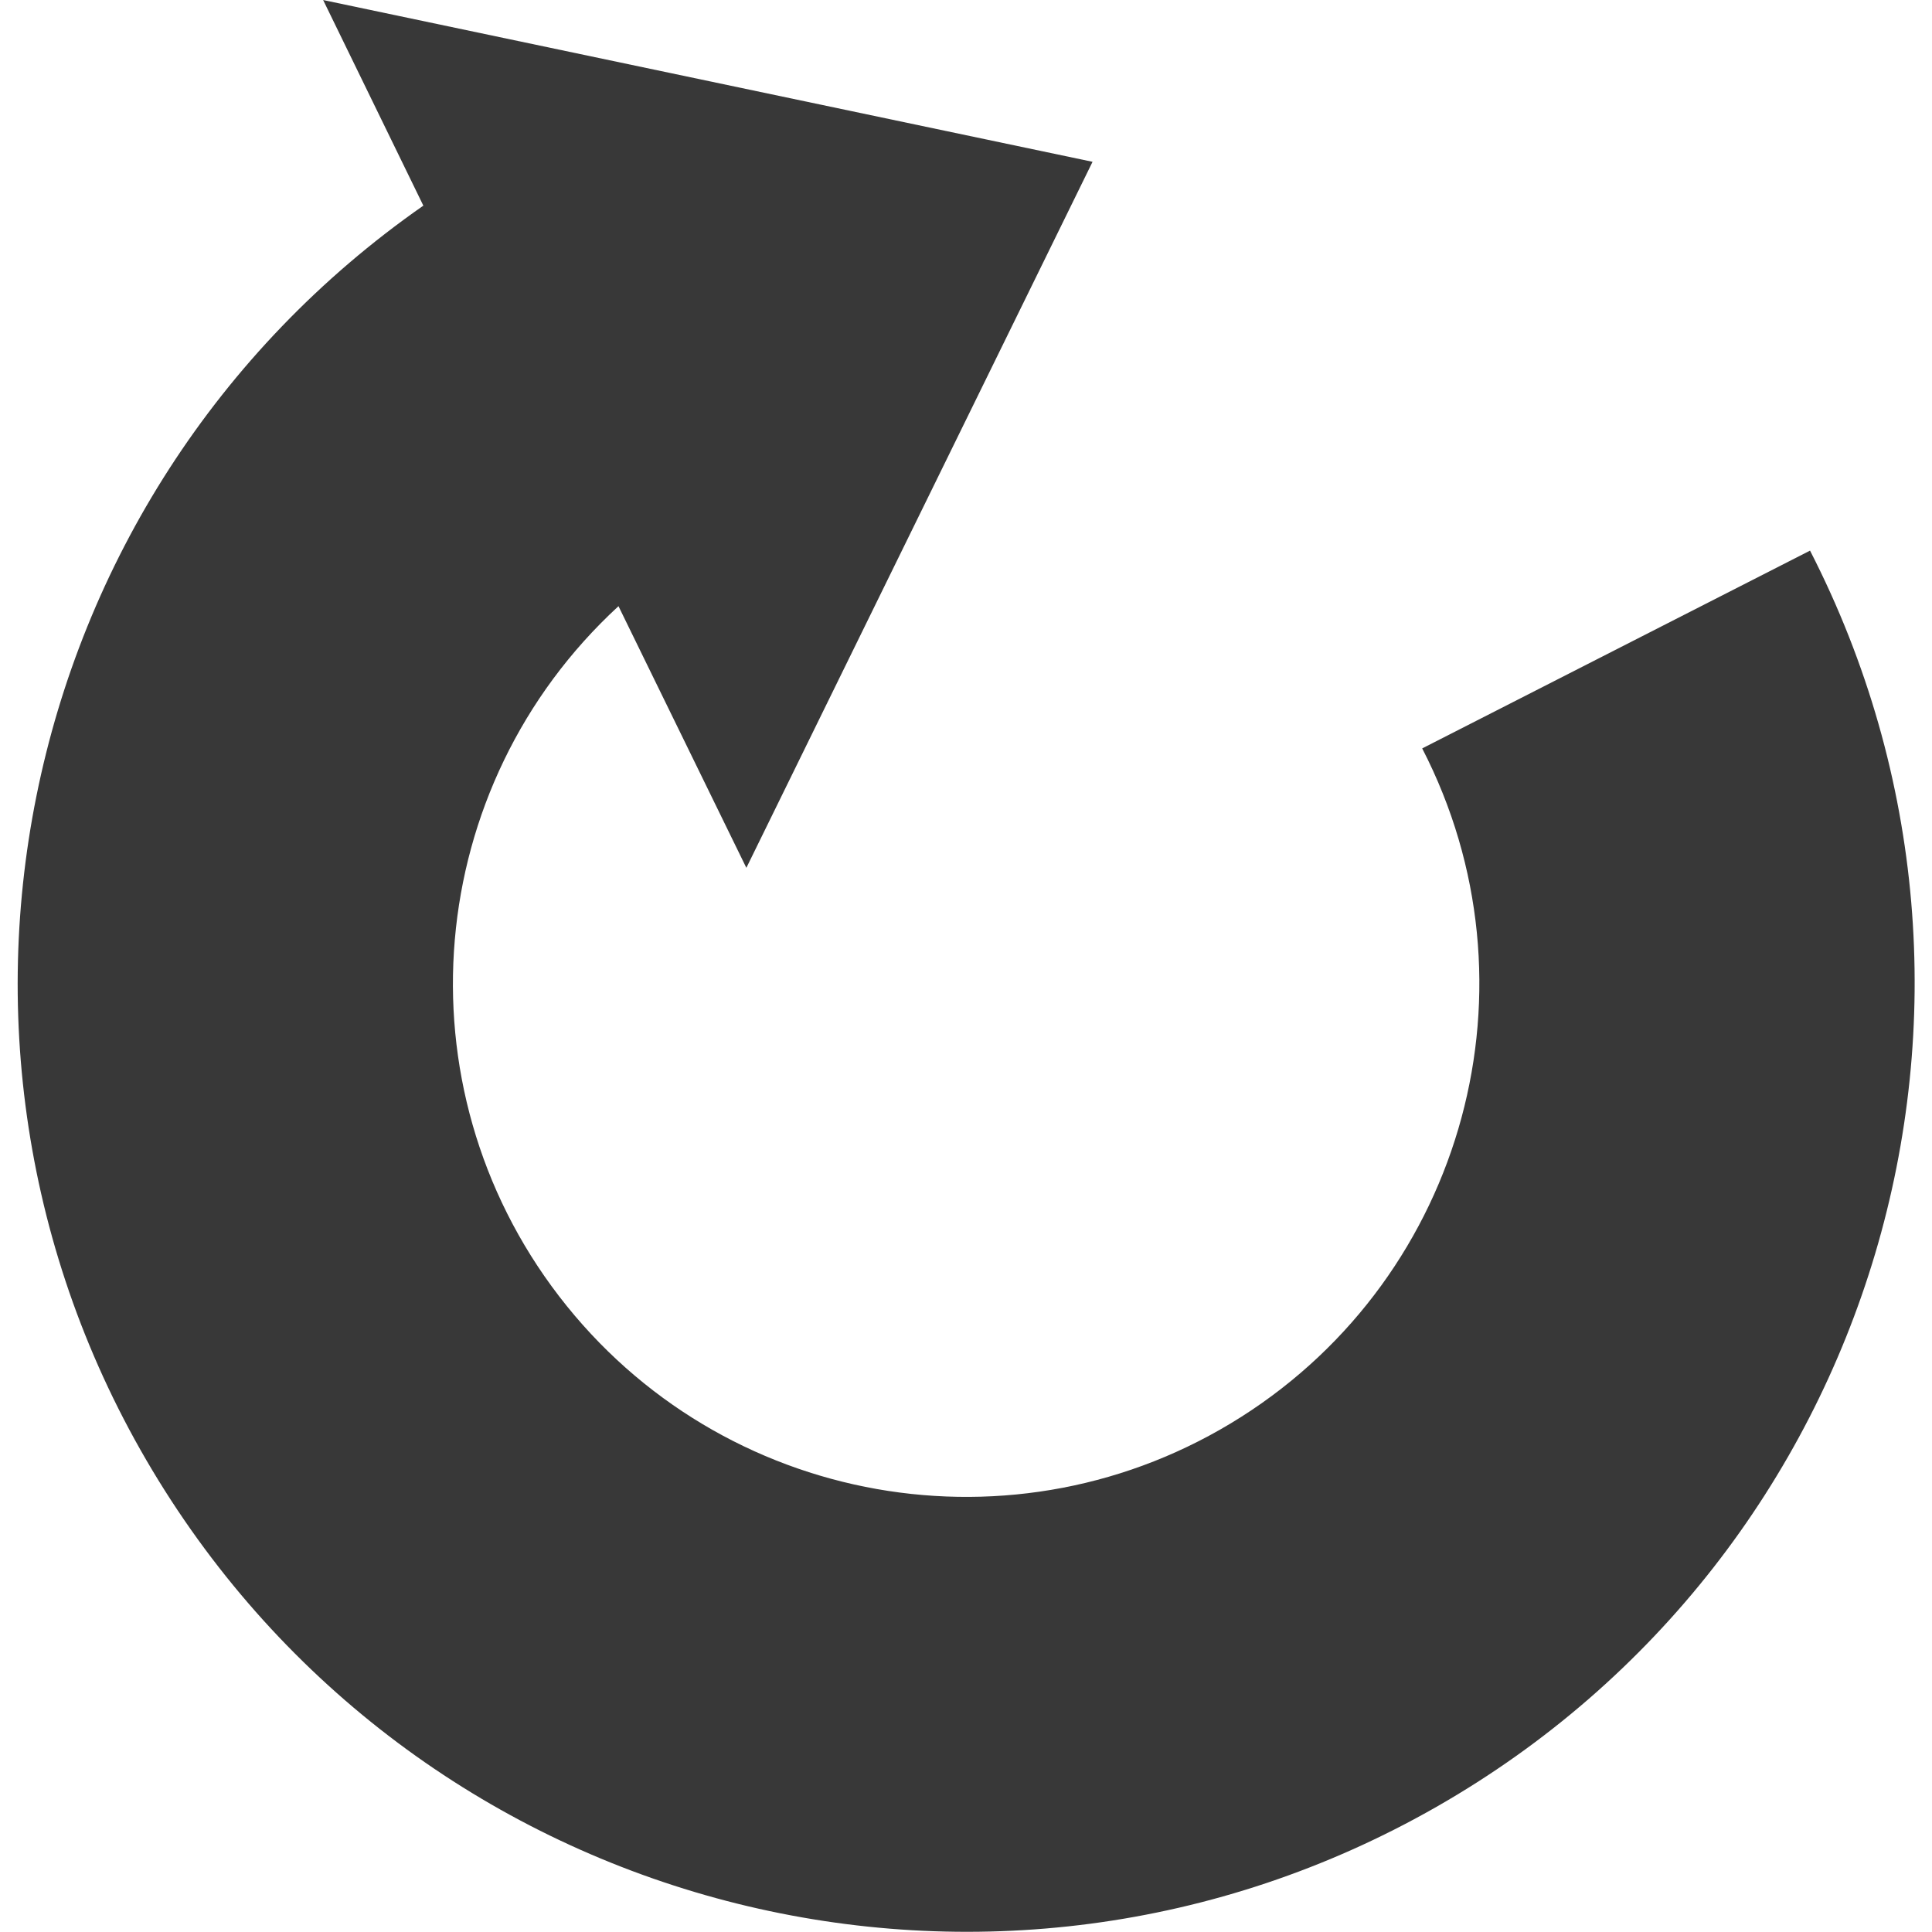
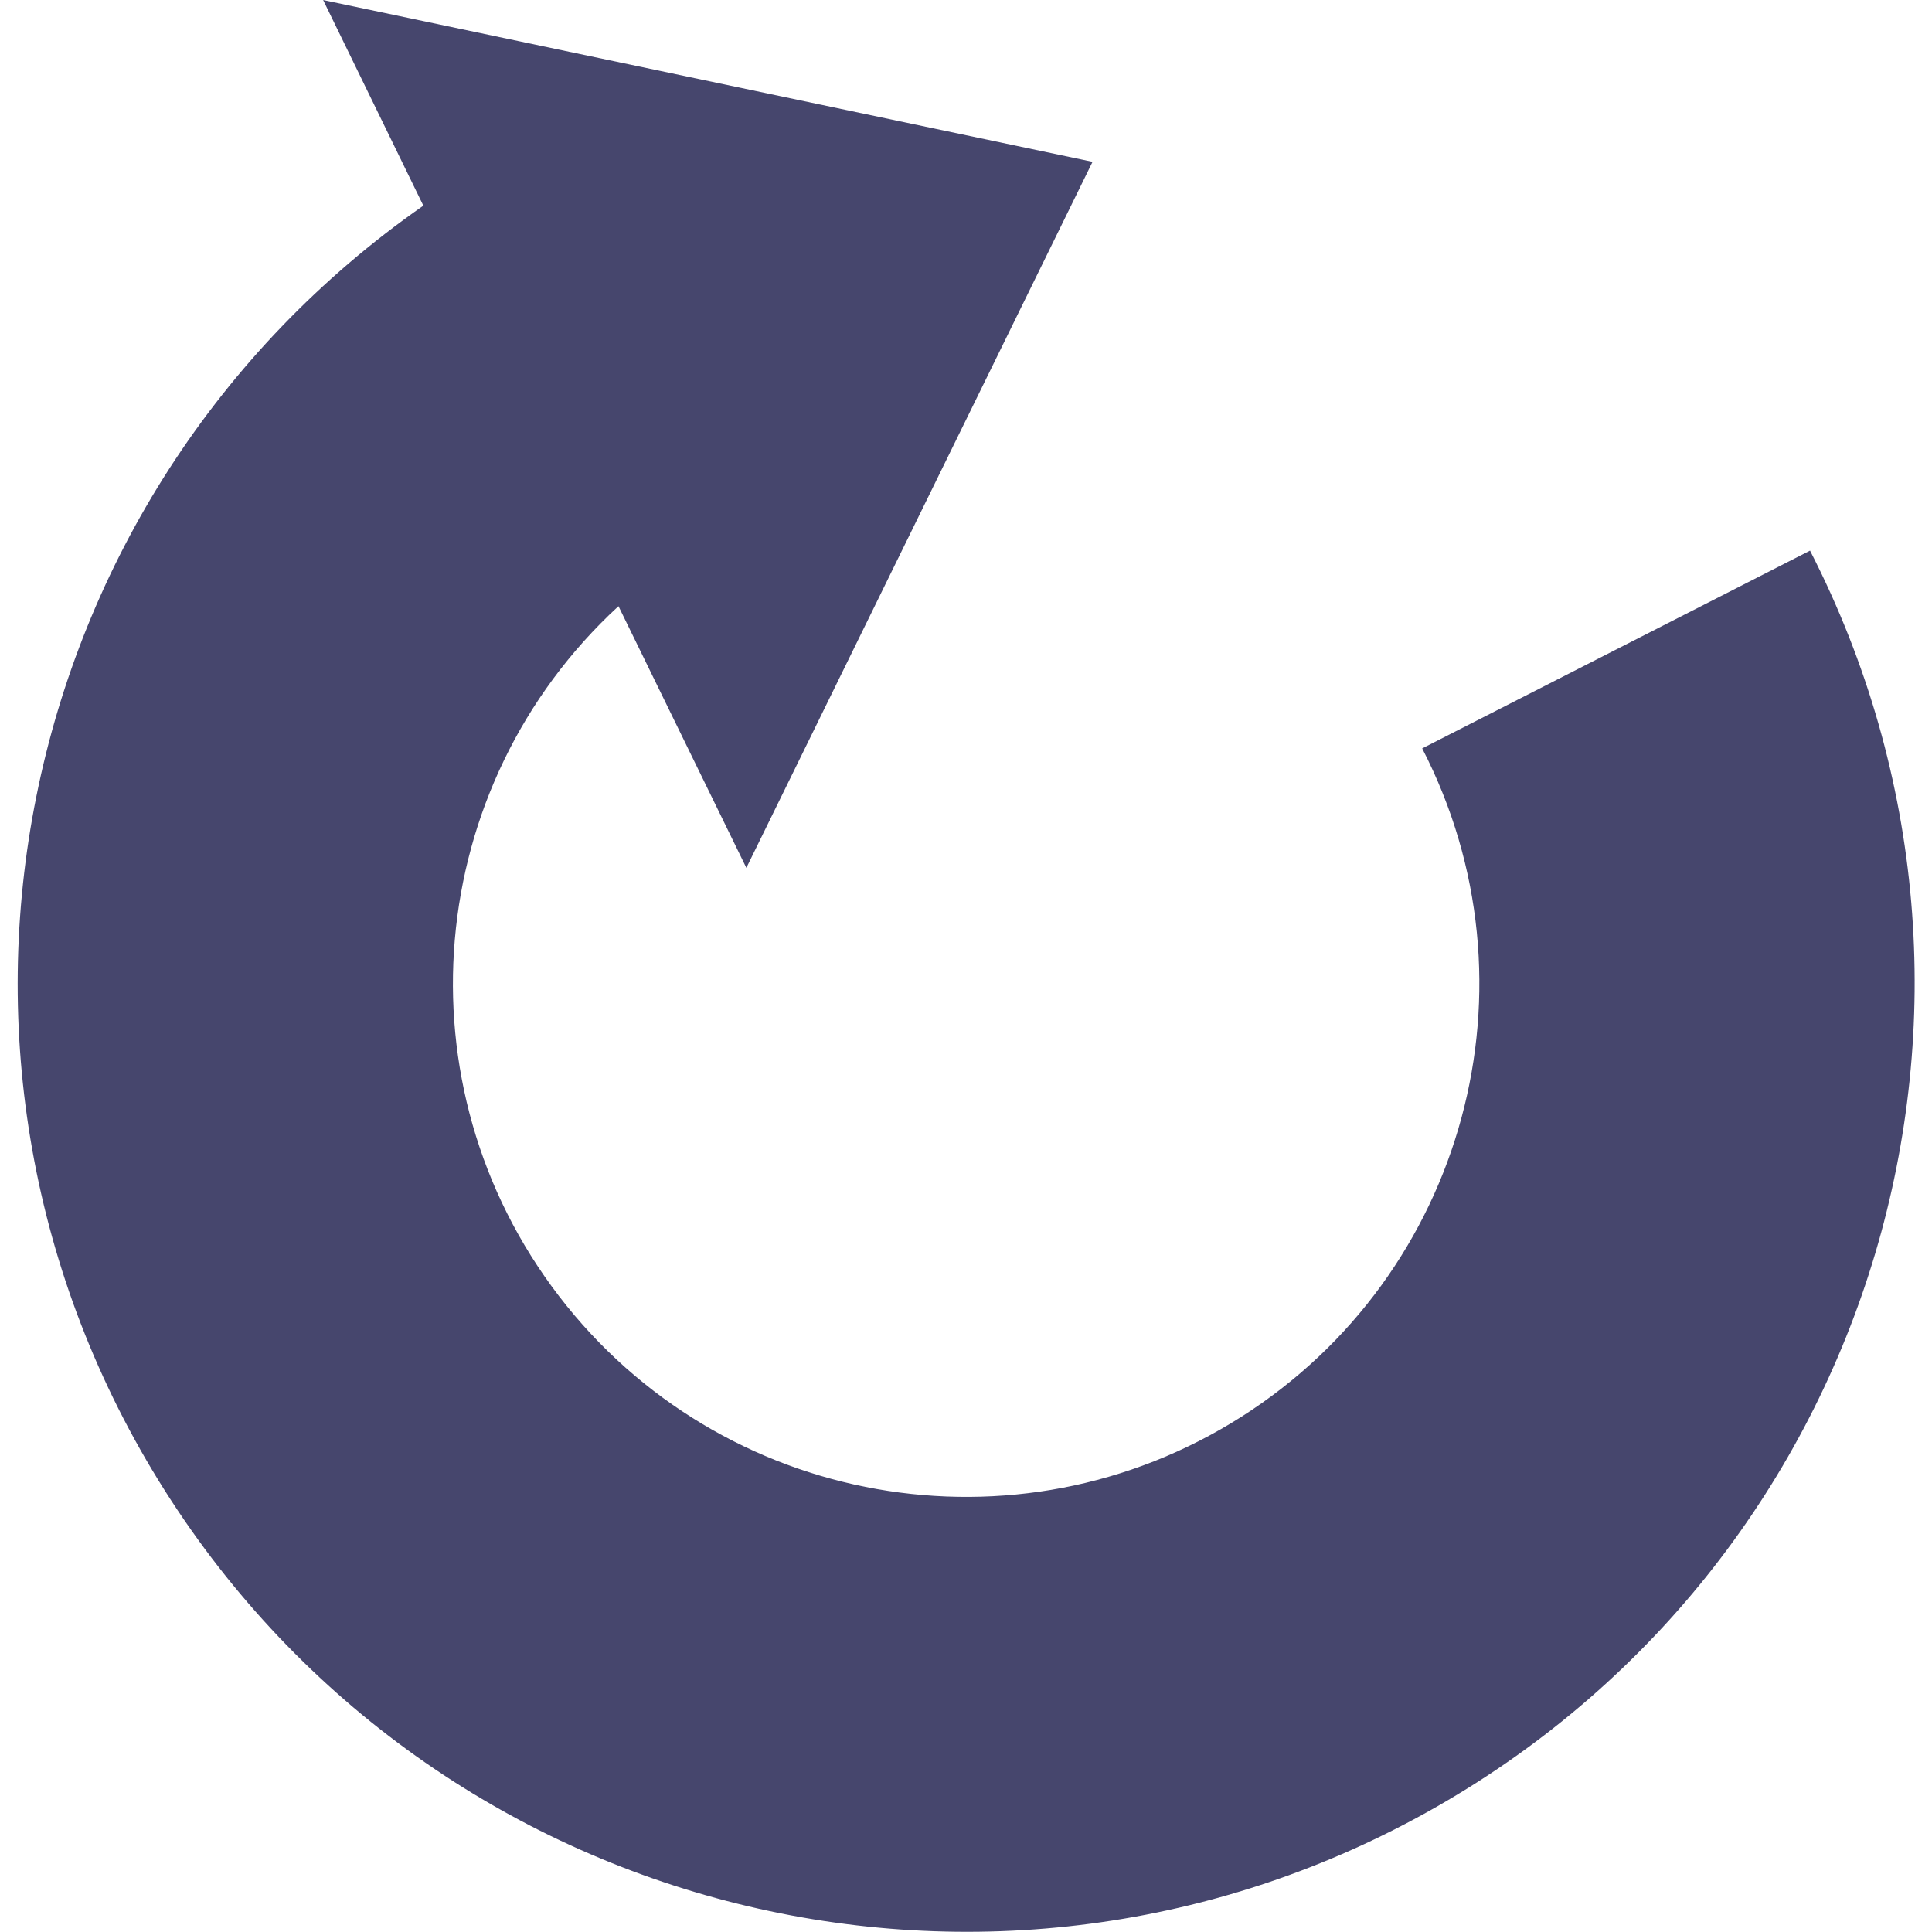
<svg xmlns="http://www.w3.org/2000/svg" viewBox="0 0 16 16">
-   <path fill="#383838" fill-rule="evenodd" d="M2.675 0l6.373 1.34-2.867 5.847L5.122 5.02a4.25 4.25 0 106.656 1.178L14.99 4.56A7.854 7.854 0 113.506 1.703L2.676 0z" />
+   <path fill="#46466D" fill-rule="evenodd" d="M2.675 0l6.373 1.34-2.867 5.847L5.122 5.02a4.25 4.25 0 106.656 1.178L14.99 4.56A7.854 7.854 0 113.506 1.703L2.676 0z" />
</svg>
